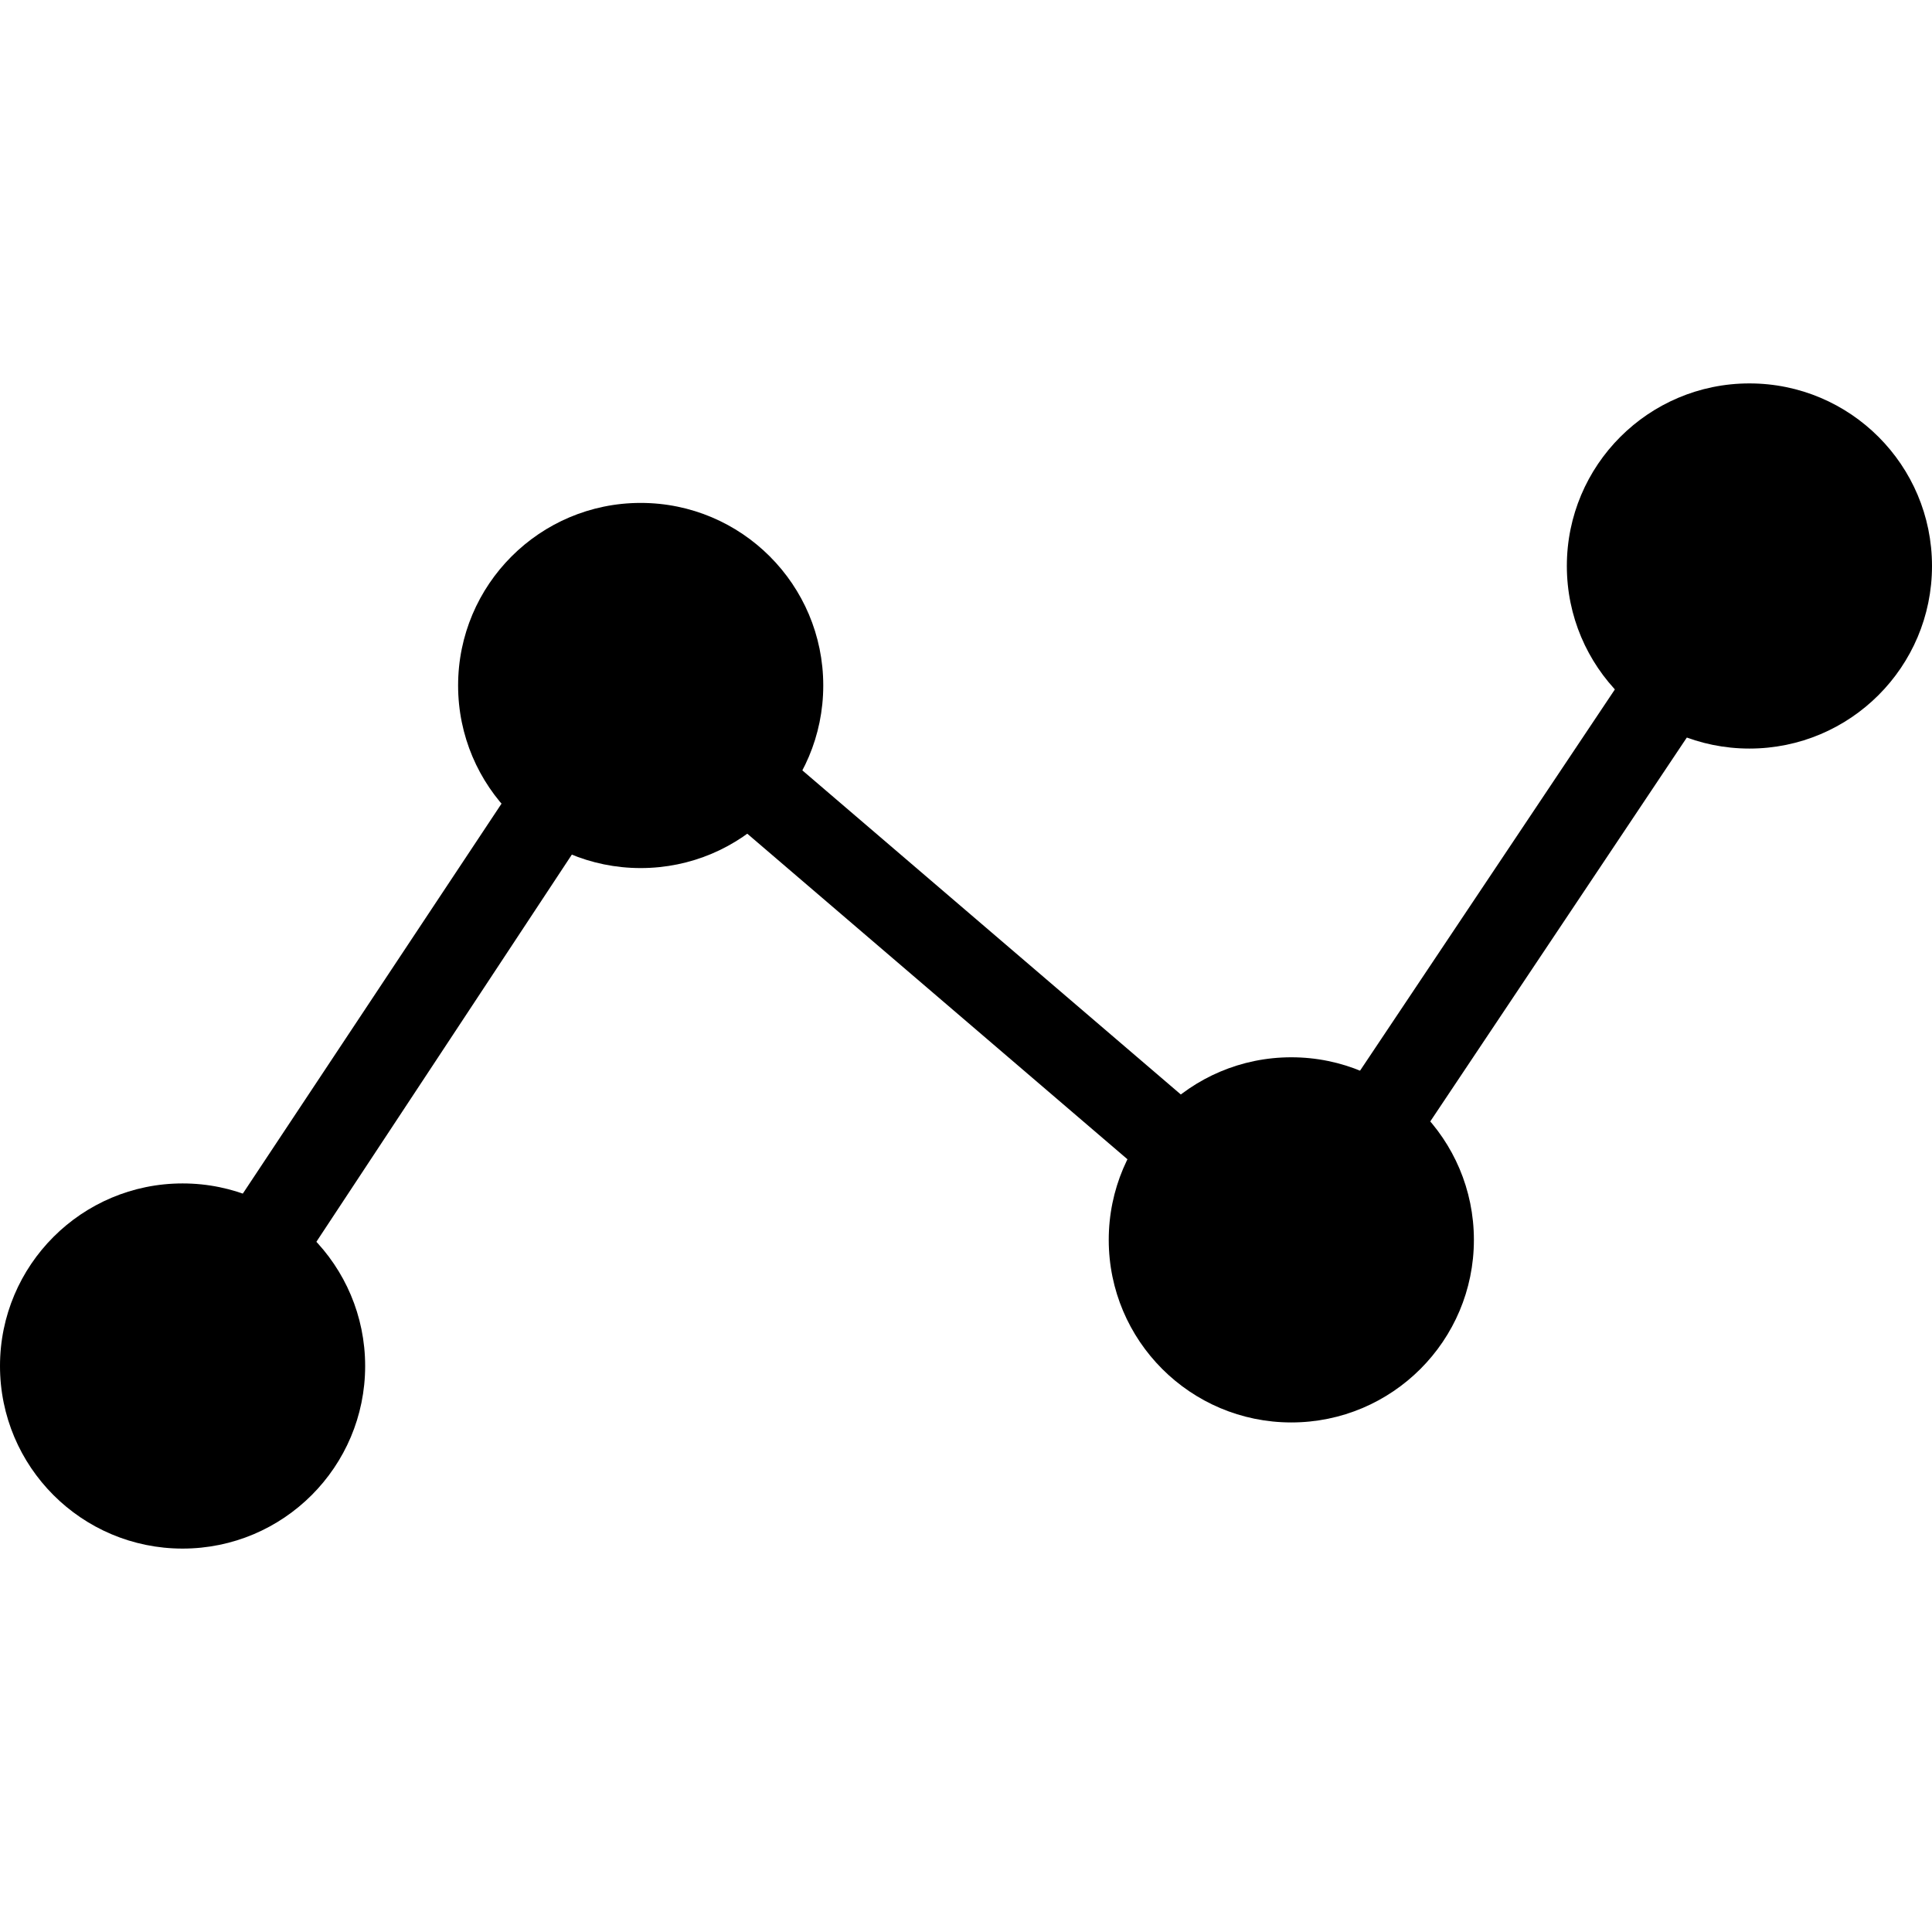
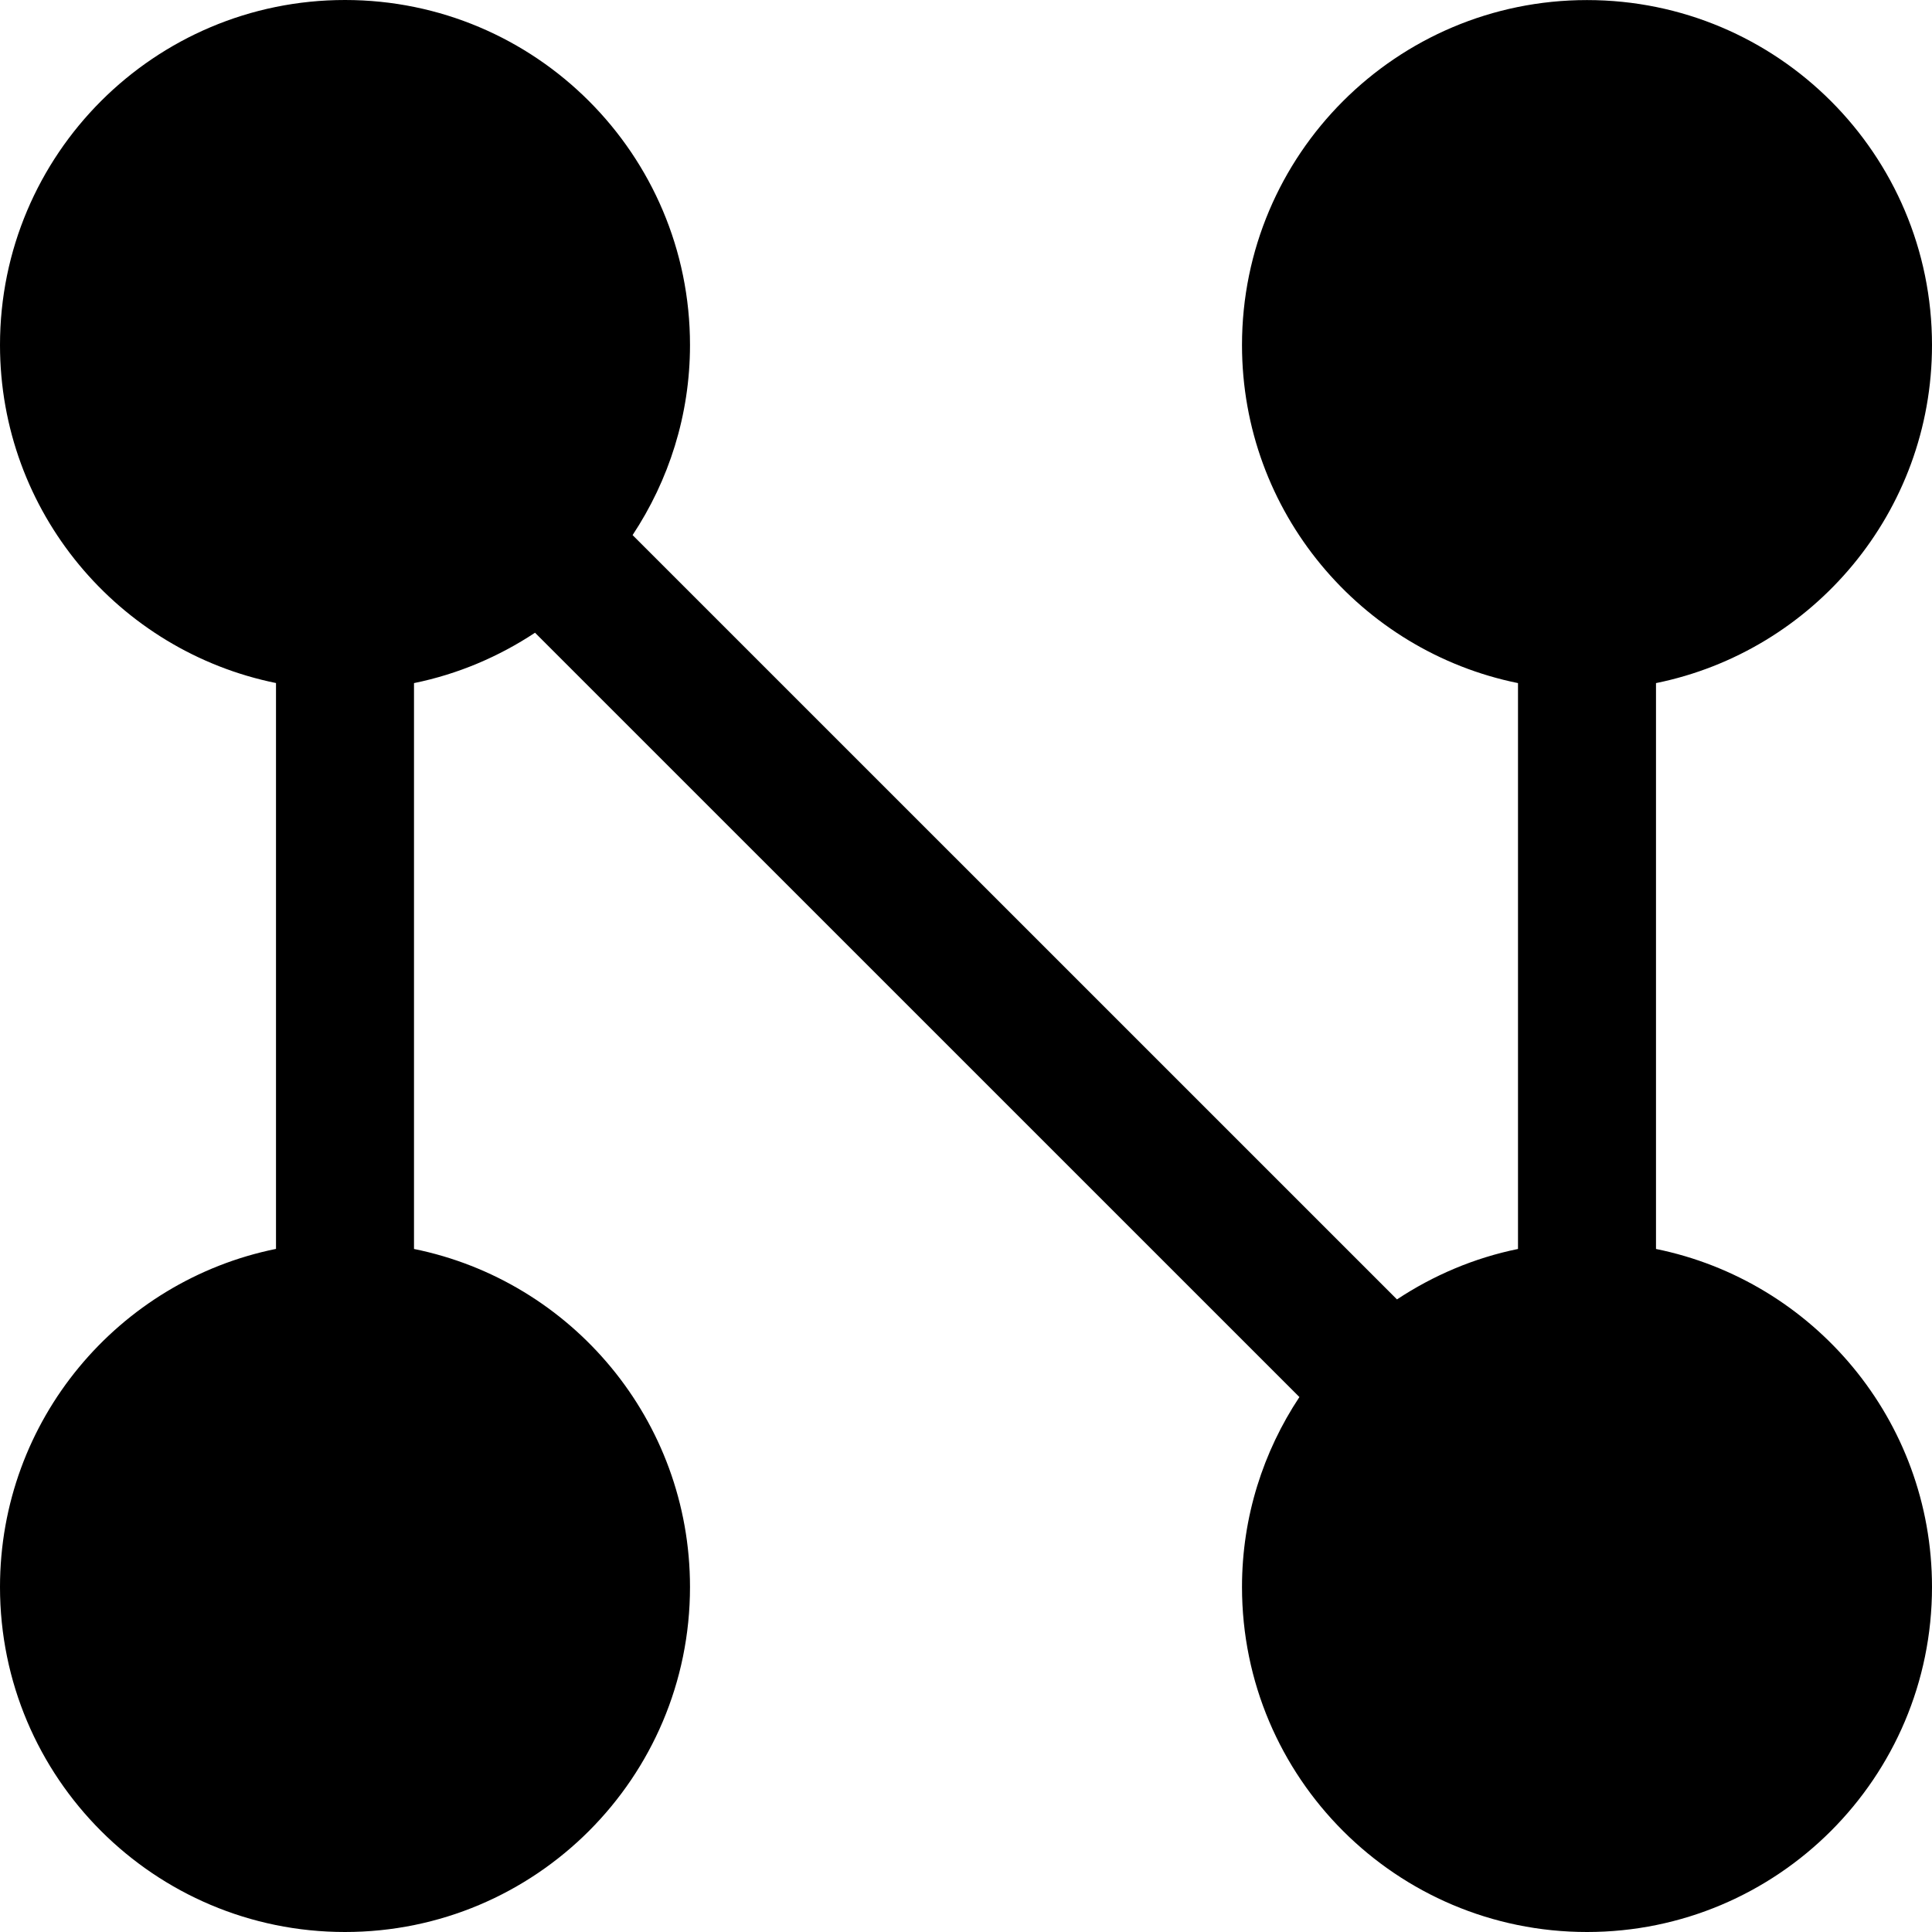
- <svg xmlns="http://www.w3.org/2000/svg" height="32" width="32" id="svg20" xml:space="preserve" viewBox="0 0 32 32" y="0px" x="0px" version="1.1">
+ <svg xmlns="http://www.w3.org/2000/svg" version="1.1" x="0px" y="0px" viewBox="0 0 32 32" xml:space="preserve" id="svg20" width="32" height="32">
  <defs id="defs24" />
-   <g transform="matrix(1.204467,0,0,1.204467,-3.683849,-2.584192)" id="g82">
-     <g id="g6" transform="matrix(0.4564907,0,0,0.4564907,-6.801712,-6.824536)">
-       <g id="g4">
-         <path d="M 27.1,62 C 26.9,62 26.6,61.9 26.4,61.8 25.8,61.4 25.7,60.6 26,60 L 39.6,39.5 c 0.2,-0.3 0.5,-0.5 0.9,-0.6 0.4,-0.1 0.7,0.1 1,0.3 L 60.3,55.3 73.2,36 c 0.4,-0.6 1.2,-0.7 1.8,-0.4 0.6,0.4 0.7,1.2 0.4,1.8 L 61.7,57.9 c -0.2,0.3 -0.5,0.5 -0.9,0.6 -0.4,0.1 -0.7,-0.1 -1,-0.3 L 41,42.1 28.2,61.5 C 27.9,61.8 27.5,62 27.1,62 Z" id="path2" />
-       </g>
-     </g>
-     <g id="g12" transform="matrix(0.4564907,0,0,0.4564907,-6.801712,-6.824536)">
-       <g id="g10">
-         <circle cx="27.1" cy="60.8" r="5.5" id="circle8" />
-       </g>
-     </g>
-     <g id="g18" transform="matrix(0.4564907,0,0,0.4564907,-6.801712,-6.824536)">
-       <g id="g16">
-         <circle cx="60.5" cy="57" r="5.5" id="circle14" />
-       </g>
-     </g>
-     <g id="g24" transform="matrix(0.4564907,0,0,0.4564907,-6.801712,-6.824536)">
-       <g id="g22">
-         <circle cx="40.9" cy="40.3" r="5.5" id="circle20" />
-       </g>
-     </g>
-     <g id="g30" transform="matrix(0.4564907,0,0,0.4564907,-6.801712,-6.824536)">
-       <g id="g28">
-         <circle cx="74.3" cy="36.7" r="5.5" id="circle26" />
-       </g>
+   <g transform="matrix(1.142857,0,0,1.142857,-2.285714,-2.285714)" id="network">
+     <g id="g7">
+       <path id="path5" d="M 26,20.101 V 11.9 c 2.281,-0.463 4,-2.48 4,-4.899 0,-2.762 -2.239,-5 -5,-5 -2.761,0 -5,2.238 -5,5 0,2.419 1.719,4.436 4,4.899 v 8.201 c -0.638,0.13 -1.229,0.384 -1.754,0.731 L 11.168,9.755 C 11.691,8.964 12,8.019 12,7 12,4.238 9.761,2 7,2 4.239,2 2,4.238 2,7 2,9.419 3.718,11.436 6,11.899 V 20.1 c -2.282,0.463 -4,2.48 -4,4.9 0,2.763 2.239,5 5,5 2.761,0 5,-2.237 5,-5 0,-2.42 -1.718,-4.437 -4,-4.899 V 11.9 C 8.638,11.77 9.229,11.517 9.754,11.17 L 20.832,22.247 C 20.309,23.036 20,23.981 20,25 c 0,2.763 2.24,5 5,5 2.76,0 5,-2.237 5,-5 0,-2.42 -1.719,-4.436 -4,-4.899 z" />
    </g>
  </g>
</svg>
